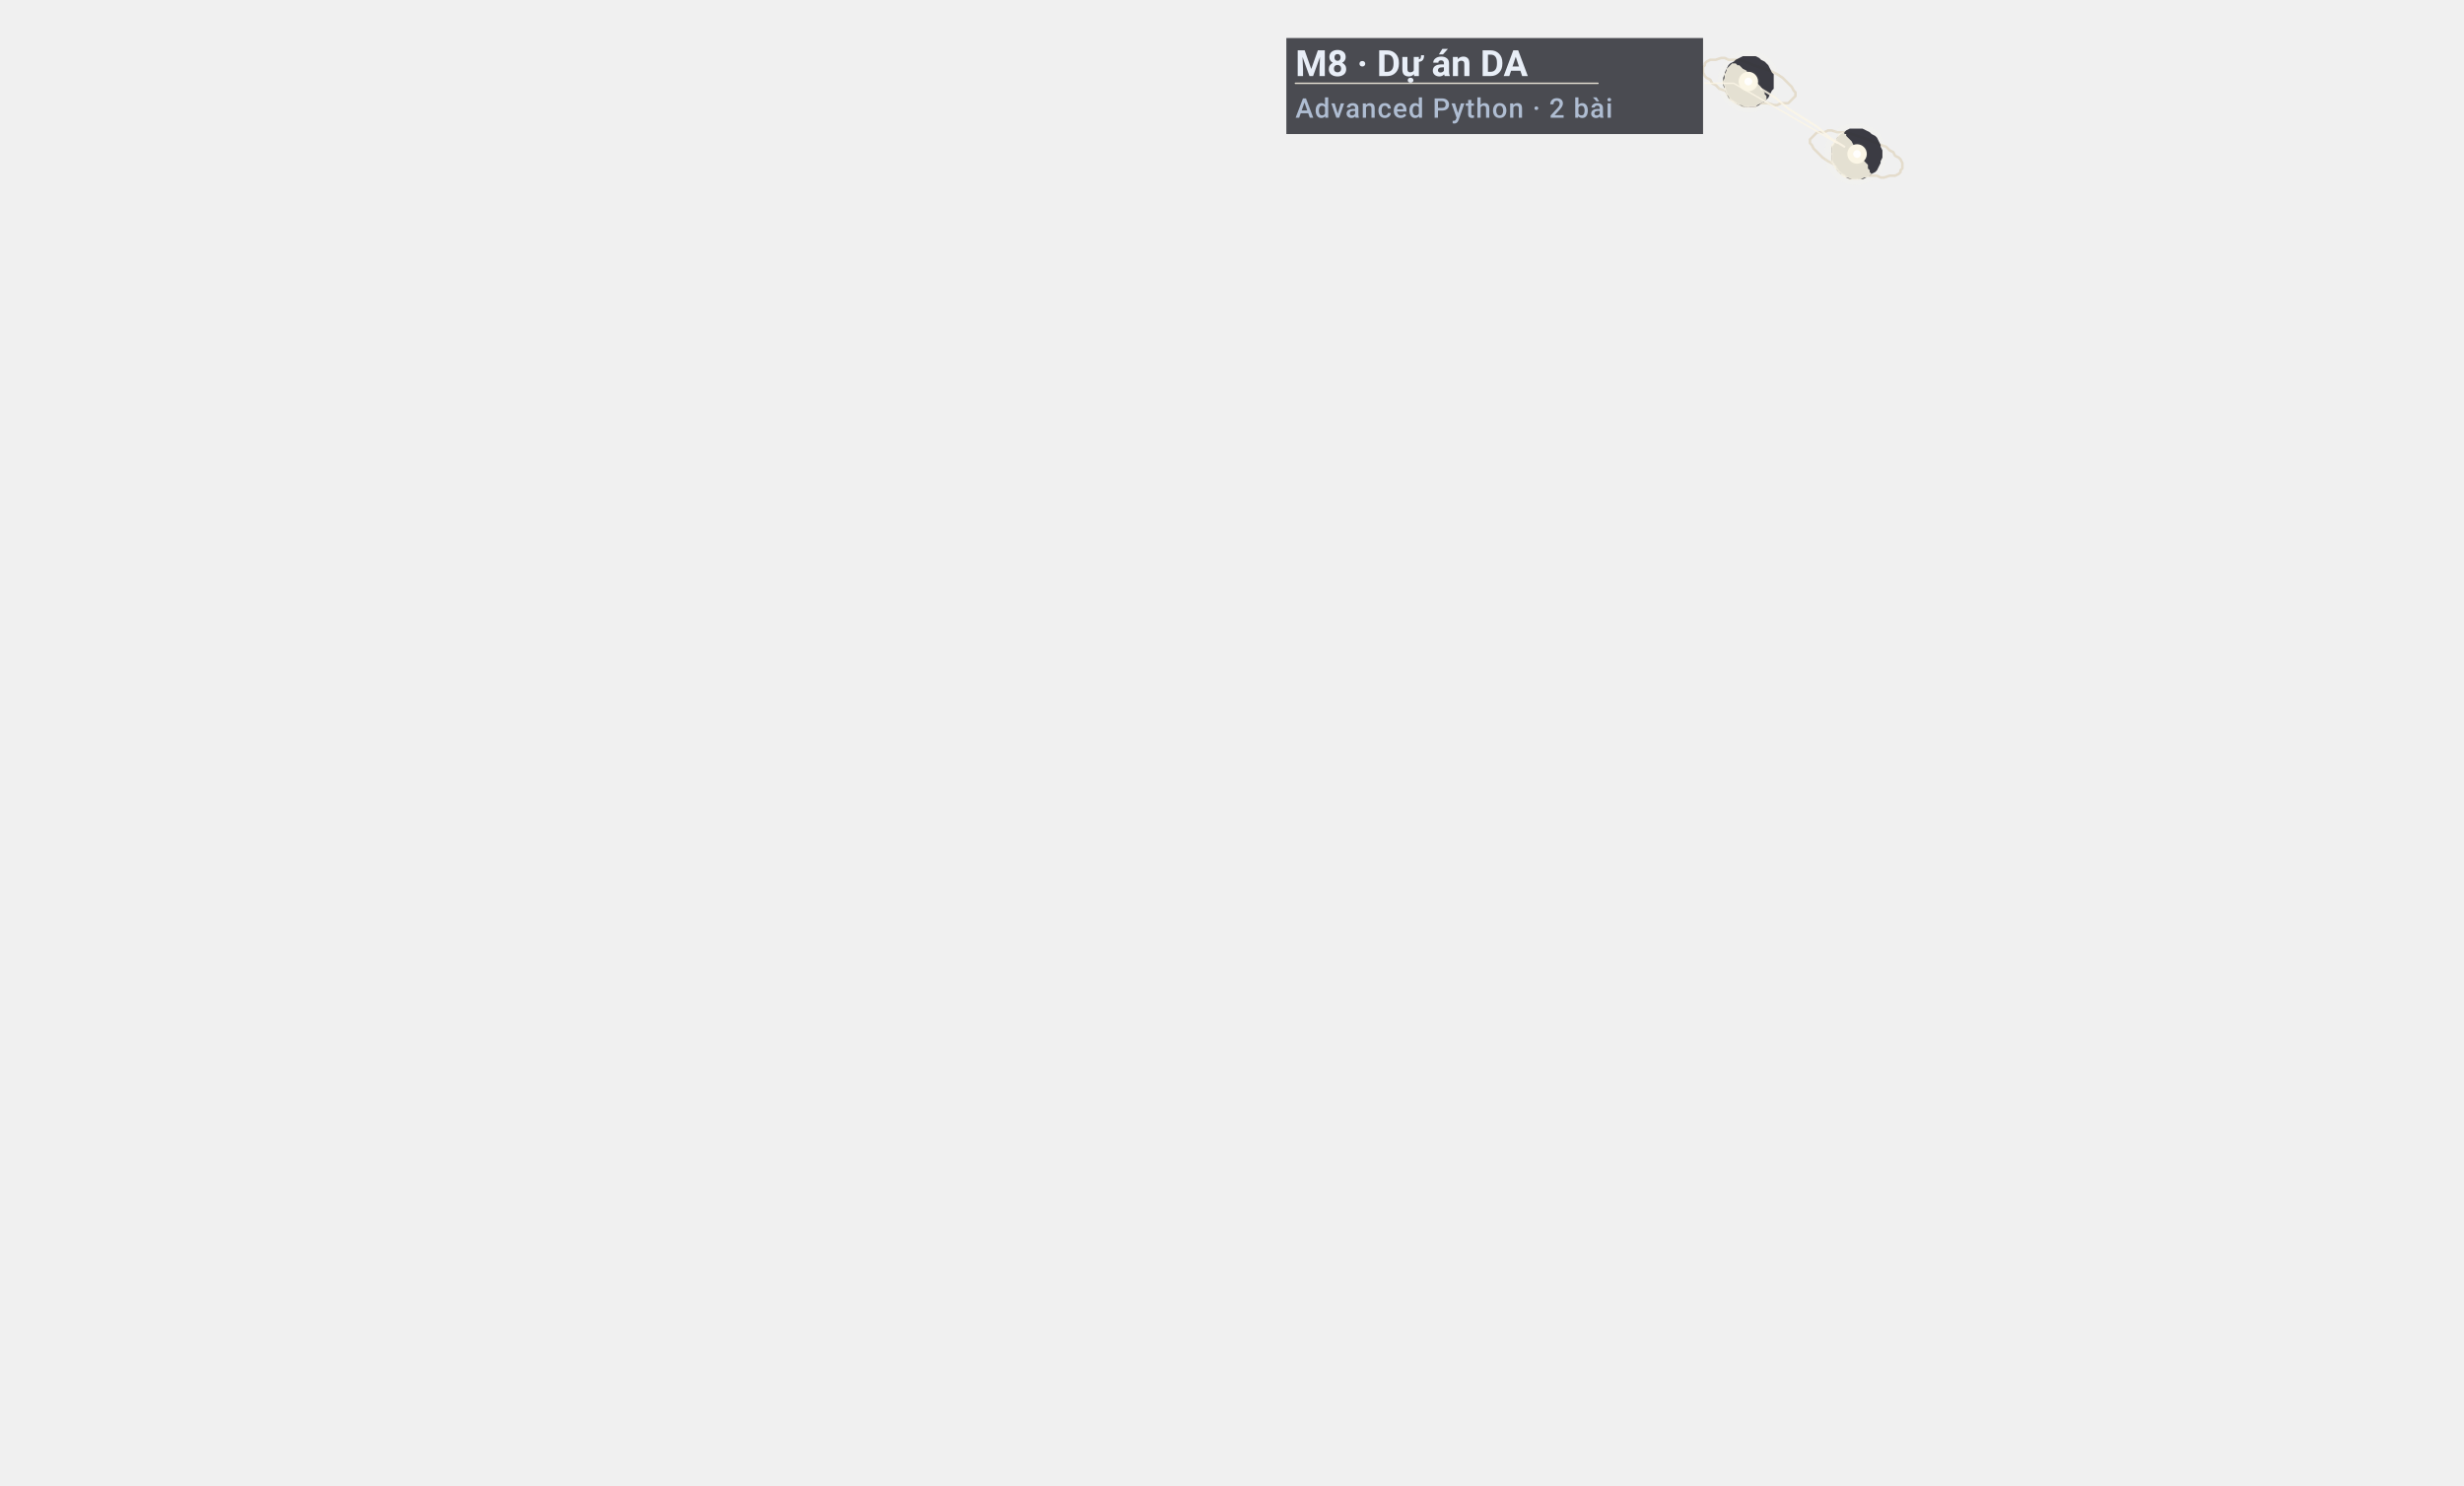
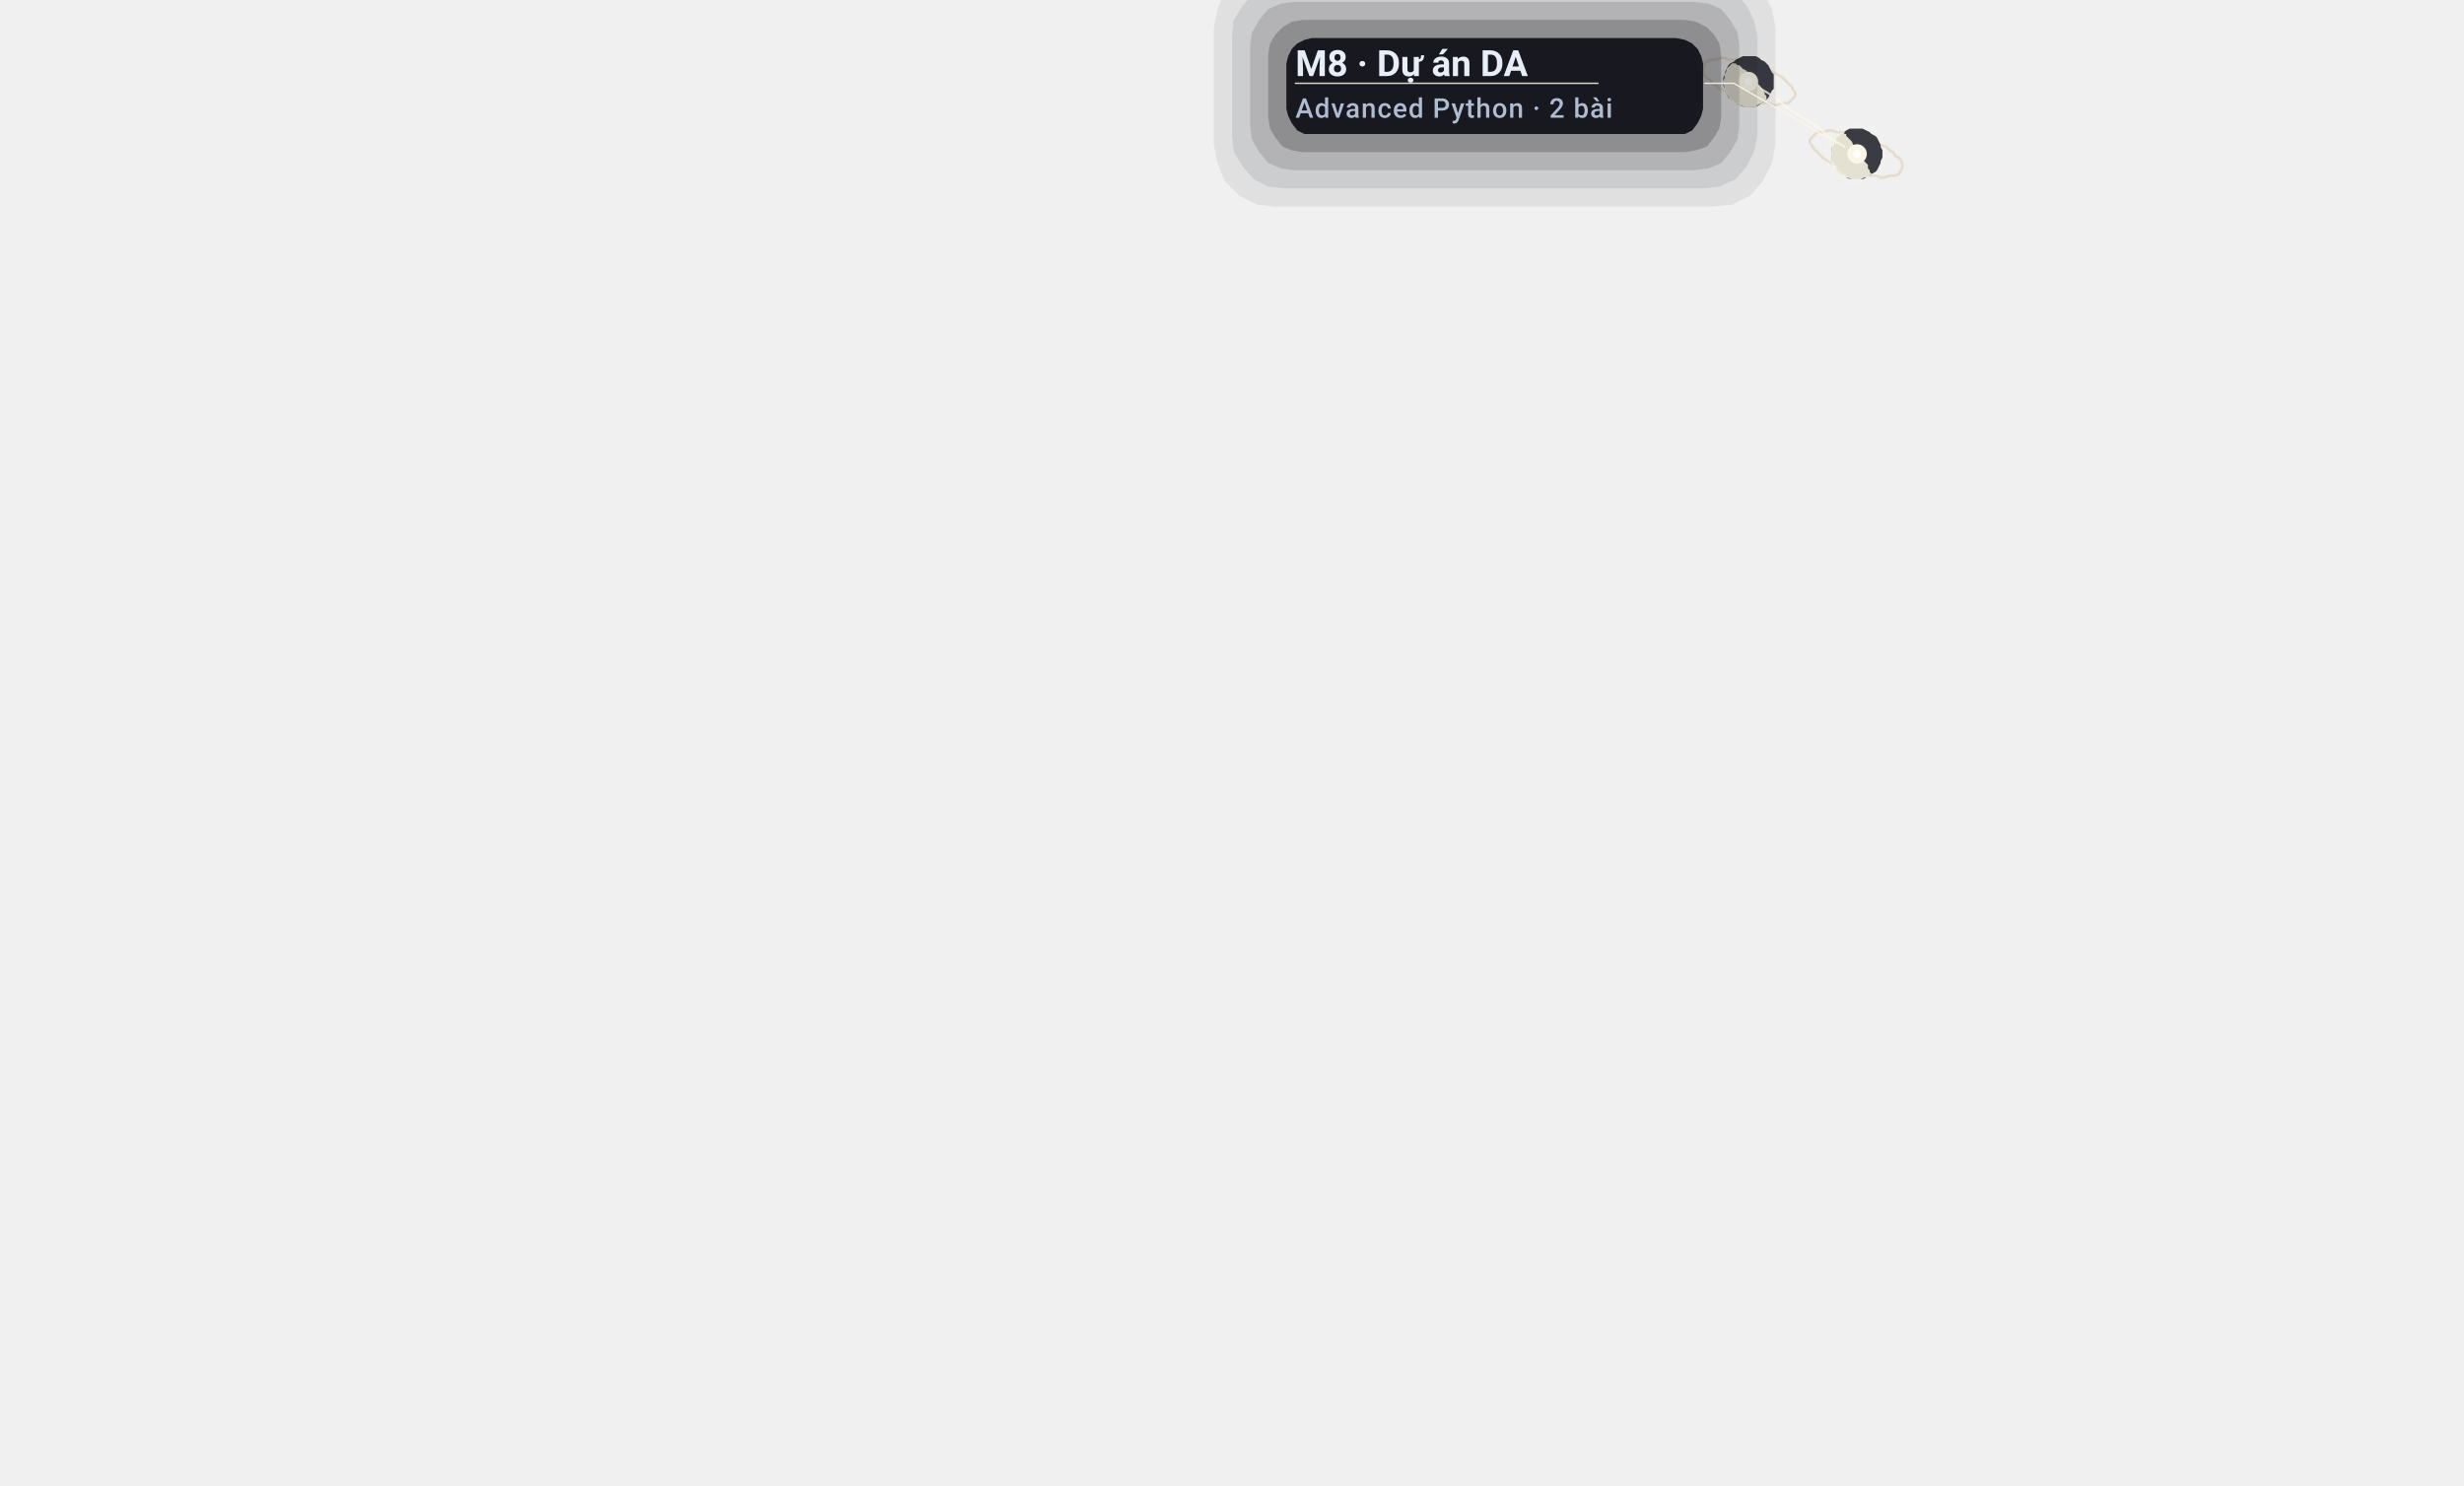
<svg xmlns="http://www.w3.org/2000/svg" viewBox="0 0 1360 820" width="1360" height="820" role="img" aria-label="Chòm M8 · Dự án DA, 2 bài — bản rõ lên lúc được trỏ vào.">
  <g data-lop="hanh-tinh">
    <path fill="none" stroke="#D8C9A8" stroke-width="1.4" stroke-opacity="0.5" stroke-linecap="round" stroke-linejoin="round" d="M940 37l1 -1l0 -1l1 -1l2 -1l2 0l1 0l3 -1l2 0l2 1l3 0l3 0l3 1l3 1l2 1l3 1l3 1l3 1l2 1l2 1l3 2l1 1l2 2l1 1l1 1l1 2l1 1l0 1l0 1M991 53l-1 1l-1 1l-1 1l-1 1l-2 0l-2 0l-2 1l-2 0l-3 -1l-2 0l-3 0l-3 -1l-3 -1l-3 -1l-3 -1l-2 -1l-3 -1l-2 -1l-3 -1l-2 -2l-2 -1l-1 -2l-2 -1l-1 -1l-1 -2l0 -1l0 -1l0 -1M999 77l1 -1l1 -1l1 -1l1 -1l2 0l2 0l2 -1l2 0l3 1l2 0l3 0l3 1l3 1l3 1l3 1l2 1l3 1l2 1l3 1l2 2l2 1l1 2l2 1l1 1l1 2l0 1l0 1l0 1M1050 93l-1 1l0 1l-1 1l-2 1l-2 0l-1 0l-3 1l-2 0l-2 -1l-3 0l-3 0l-3 -1l-3 -1l-2 -1l-3 -1l-3 -1l-3 -1l-2 -1l-2 -1l-3 -2l-1 -1l-2 -2l-1 -1l-1 -1l-1 -2l-1 -1l0 -1l0 -1" />
    <path fill="#0D101C" fill-opacity="0.92" d="M979 45l0 2l0 2l-1 1l-1 2l-1 2l-1 1l-1 1l-2 1l-1 1l-2 1l-2 0l-2 0l-1 0l-2 0l-2 -1l-2 -1l-1 -1l-2 -1l-1 -1l-1 -2l-1 -2l0 -1l-1 -2l0 -2l0 -2l1 -2l0 -1l1 -2l1 -2l1 -1l2 -1l1 -1l2 -1l2 -1l2 0l1 0l2 0l2 0l2 1l1 1l2 1l1 1l1 1l1 2l1 2l1 1l0 2ZM1039 85l0 2l-1 2l0 1l-1 2l-1 2l-1 1l-2 1l-1 1l-2 1l-2 1l-2 0l-1 0l-2 0l-2 0l-2 -1l-1 -1l-2 -1l-1 -1l-1 -1l-1 -2l-1 -2l-1 -1l0 -2l0 -2l0 -2l0 -2l1 -1l1 -2l1 -2l1 -1l1 -1l2 -1l1 -1l2 -1l2 0l2 0l1 0l2 0l2 1l2 1l1 1l2 1l1 1l1 2l1 2l0 1l1 2Z" />
    <path fill="#FBF6E6" fill-opacity="0.88" d="M975 55l-1 1l-2 1l-2 1l-1 1l-2 0l-2 0l-2 0l-2 -1l-1 0l-2 -1l-2 -1l-1 -1l-1 -2l-1 -1l-1 -2l0 -2l-1 -2l0 -1l1 -2l0 -2l1 -2l0 -1l2 -2l1 -1l1 0l1 0l1 1l1 0l1 1l1 1l2 1l1 2l1 1l1 1l2 1l1 2l1 1l1 1l1 2l1 1l0 1l1 1l0 1l0 1ZM1032 97l-1 1l-2 0l-2 1l-1 0l-2 0l-2 0l-2 -1l-2 0l-1 -1l-2 -2l-1 -1l-1 -1l-1 -2l-1 -2l0 -1l0 -2l0 -2l0 -2l0 -2l1 -1l1 -2l1 -1l1 -2l2 -1l1 0l0 1l1 0l0 1l1 1l1 1l1 1l1 2l1 1l1 1l1 2l1 2l1 1l1 2l1 1l1 1l0 2l1 1l0 1l1 1l-1 1Z" />
    <path fill="none" stroke="#F6F1E2" stroke-width="1.2" stroke-opacity="0.02" stroke-linecap="round" stroke-linejoin="round" d="M975 55l-3 2" />
    <path fill="none" stroke="#F6F1E2" stroke-width="1.2" stroke-opacity="0.13" stroke-linecap="round" stroke-linejoin="round" d="M972 57l-3 2" />
    <path fill="none" stroke="#F6F1E2" stroke-width="1.2" stroke-opacity="0.26" stroke-linecap="round" stroke-linejoin="round" d="M969 59l-4 0" />
    <path fill="none" stroke="#F6F1E2" stroke-width="1.2" stroke-opacity="0.38" stroke-linecap="round" stroke-linejoin="round" d="M965 59l-3 0" />
    <path fill="none" stroke="#F6F1E2" stroke-width="1.2" stroke-opacity="0.48" stroke-linecap="round" stroke-linejoin="round" d="M962 59l-4 -2" />
    <path fill="none" stroke="#F6F1E2" stroke-width="1.2" stroke-opacity="0.54" stroke-linecap="round" stroke-linejoin="round" d="M958 57l-3 -2M1013 92l-2 -3" />
    <path fill="none" stroke="#F6F1E2" stroke-width="1.2" stroke-opacity="0.55" stroke-linecap="round" stroke-linejoin="round" d="M955 55l-2 -3M1015 95l-2 -3" />
    <path fill="none" stroke="#F6F1E2" stroke-width="1.2" stroke-opacity="0.5" stroke-linecap="round" stroke-linejoin="round" d="M953 52l-1 -3" />
    <path fill="none" stroke="#F6F1E2" stroke-width="1.2" stroke-opacity="0.41" stroke-linecap="round" stroke-linejoin="round" d="M952 49l-1 -4" />
    <path fill="none" stroke="#F6F1E2" stroke-width="1.2" stroke-opacity="0.29" stroke-linecap="round" stroke-linejoin="round" d="M951 45l1 -4" />
    <path fill="none" stroke="#F6F1E2" stroke-width="1.2" stroke-opacity="0.16" stroke-linecap="round" stroke-linejoin="round" d="M952 41l1 -3" />
    <path fill="none" stroke="#F6F1E2" stroke-width="1.2" stroke-opacity="0.04" stroke-linecap="round" stroke-linejoin="round" d="M953 38l2 -3" />
    <path fill="none" stroke="#F6F1E2" stroke-width="1.2" stroke-opacity="0.05" stroke-linecap="round" stroke-linejoin="round" d="M1032 97l-4 2" />
    <path fill="none" stroke="#F6F1E2" stroke-width="1.2" stroke-opacity="0.17" stroke-linecap="round" stroke-linejoin="round" d="M1028 99l-3 0" />
    <path fill="none" stroke="#F6F1E2" stroke-width="1.2" stroke-opacity="0.3" stroke-linecap="round" stroke-linejoin="round" d="M1025 99l-4 0" />
    <path fill="none" stroke="#F6F1E2" stroke-width="1.2" stroke-opacity="0.42" stroke-linecap="round" stroke-linejoin="round" d="M1021 99l-3 -2" />
    <path fill="none" stroke="#F6F1E2" stroke-width="1.2" stroke-opacity="0.51" stroke-linecap="round" stroke-linejoin="round" d="M1018 97l-3 -2" />
    <path fill="none" stroke="#F6F1E2" stroke-width="1.2" stroke-opacity="0.47" stroke-linecap="round" stroke-linejoin="round" d="M1011 89l0 -4" />
    <path fill="none" stroke="#F6F1E2" stroke-width="1.2" stroke-opacity="0.37" stroke-linecap="round" stroke-linejoin="round" d="M1011 85l0 -4" />
    <path fill="none" stroke="#F6F1E2" stroke-width="1.2" stroke-opacity="0.24" stroke-linecap="round" stroke-linejoin="round" d="M1011 81l2 -3" />
    <path fill="none" stroke="#F6F1E2" stroke-width="1.2" stroke-opacity="0.11" stroke-linecap="round" stroke-linejoin="round" d="M1013 78l2 -3" />
    <path fill="none" stroke="#F6F1E2" stroke-width="1.2" stroke-opacity="0.01" stroke-linecap="round" stroke-linejoin="round" d="M1015 75l3 -2" />
  </g>
  <g data-lop="net-chom">
    <path fill="none" stroke="#FBF6E6" stroke-width="1.15" stroke-opacity="0.85" stroke-linecap="round" stroke-linejoin="round" d="M972 49l8 5l7 6M987 60l8 5l8 5M1003 70l7 6l8 5" />
  </g>
  <g data-lop="quang-sao">
    <path fill="#FBF6E6" fill-opacity="0.11" d="M948 45a17.18 17.18 0 1 0 34.37 0a17.18 17.18 0 1 0 -34.37 0ZM1007 85a17.18 17.18 0 1 0 34.37 0a17.18 17.18 0 1 0 -34.37 0Z" />
    <path fill="#FBF6E6" fill-opacity="0.02" d="M951 45a14.7 14.7 0 1 0 29.39 0a14.7 14.7 0 1 0 -29.39 0ZM953 45a12.84 12.84 0 1 0 25.68 0a12.84 12.84 0 1 0 -25.68 0ZM954 45a11.4 11.4 0 1 0 22.8 0a11.4 11.4 0 1 0 -22.8 0ZM955 45a10.25 10.25 0 1 0 20.49 0a10.25 10.25 0 1 0 -20.49 0ZM956 45a9.31 9.31 0 1 0 18.62 0a9.31 9.31 0 1 0 -18.62 0ZM957 45a8.53 8.53 0 1 0 17.05 0a8.53 8.53 0 1 0 -17.05 0ZM957 45a7.87 7.87 0 1 0 15.73 0a7.87 7.87 0 1 0 -15.73 0ZM958 45a7.3 7.3 0 1 0 14.6 0a7.3 7.3 0 1 0 -14.6 0ZM959 45a6.81 6.81 0 1 0 13.62 0a6.81 6.81 0 1 0 -13.62 0ZM959 45a6.38 6.38 0 1 0 12.77 0a6.38 6.38 0 1 0 -12.77 0ZM1010 85a14.7 14.7 0 1 0 29.39 0a14.7 14.7 0 1 0 -29.39 0ZM1012 85a12.84 12.84 0 1 0 25.68 0a12.84 12.84 0 1 0 -25.68 0ZM1013 85a11.4 11.4 0 1 0 22.8 0a11.4 11.4 0 1 0 -22.8 0ZM1014 85a10.25 10.25 0 1 0 20.49 0a10.25 10.25 0 1 0 -20.49 0ZM1015 85a9.31 9.31 0 1 0 18.62 0a9.31 9.31 0 1 0 -18.62 0ZM1016 85a8.53 8.53 0 1 0 17.05 0a8.53 8.53 0 1 0 -17.05 0ZM1017 85a7.87 7.87 0 1 0 15.73 0a7.87 7.87 0 1 0 -15.73 0ZM1017 85a7.3 7.3 0 1 0 14.6 0a7.3 7.3 0 1 0 -14.6 0ZM1018 85a6.81 6.81 0 1 0 13.62 0a6.81 6.81 0 1 0 -13.62 0ZM1018 85a6.38 6.38 0 1 0 12.77 0a6.38 6.38 0 1 0 -12.77 0Z" />
    <path fill="#FBF6E6" fill-opacity="0.03" d="M959 45a6.01 6.01 0 1 0 12.01 0a6.01 6.01 0 1 0 -12.01 0ZM960 45a5.67 5.67 0 1 0 11.34 0a5.67 5.67 0 1 0 -11.34 0ZM960 45a5.37 5.37 0 1 0 10.74 0a5.37 5.37 0 1 0 -10.74 0ZM1019 85a6.01 6.01 0 1 0 12.01 0a6.01 6.01 0 1 0 -12.01 0ZM1019 85a5.67 5.67 0 1 0 11.34 0a5.67 5.67 0 1 0 -11.34 0ZM1019 85a5.37 5.37 0 1 0 10.74 0a5.37 5.37 0 1 0 -10.74 0Z" />
  </g>
  <g data-lop="sao-bai">
    <g fill="#FBF6E6">
      <circle cx="965" cy="45" r="5.37" />
      <circle cx="1025" cy="85" r="5.37" />
    </g>
  </g>
  <g data-lop="loi-sao">
    <g fill="#FFFFFF" fill-opacity="0.92">
      <circle cx="965" cy="45" r="2.15" />
      <circle cx="1025" cy="85" r="2.15" />
    </g>
  </g>
  <g data-lop="nhan">
-     <path fill="#0A0C14" fill-opacity="0.72" d="M710 21l230 0l0 53l-230 0Z" />
+     <path fill="#0A0C14" fill-opacity="0.07" d="M980 80l-2 10l-5 10l-7 8l-10 5l-11 1l-241 0l-10 -1l-10 -5l-8 -8l-4 -10l-2 -10l0 -65l2 -10l4 -10l8 -8l10 -4l10 -2l241 0l11 2l10 4l7 8l5 10l2 10Z" />
+     <path fill="#0A0C14" fill-opacity="0.09" d="M970 75l-2 9l-4 8l-6 7l-9 4l-9 1l-231 0l-9 -1l-8 -4l-6 -7l-5 -8l-1 -9l0 -55l1 -9l5 -8l6 -7l8 -4l9 -1l231 0l9 1l9 4l6 7l4 8l2 9Z" />
+     <path fill="#0A0C14" fill-opacity="0.13" d="M960 70l-1 7l-4 7l-5 6l-7 3l-8 1l-221 0l-7 -1l-7 -3l-5 -6l-4 -7l-1 -7l0 -45l1 -7l4 -7l5 -6l7 -3l7 -1l221 0l8 1l7 3l5 6l4 7l1 7Z" />
+     <path fill="#0A0C14" fill-opacity="0.22" d="M950 65l-1 6l-3 5l-4 5l-6 2l-6 1l-211 0l-6 -1l-5 -2l-4 -5l-3 -5l-1 -6l0 -35l1 -6l3 -5l4 -4l5 -3l6 -1l211 0l6 1l6 3l4 4l3 5l1 6Z" />
+     <path fill="#0A0C14" fill-opacity="0.9" d="M940 60l-1 4l-2 4l-3 4l-4 2l-5 0l-201 0l-4 0l-4 -2l-3 -4l-2 -4l-1 -4l0 -25l1 -4l2 -4l3 -3l4 -2l4 -1l201 0l5 1l4 2l3 3l2 4l1 4Z" />
    <path fill="none" stroke="#FBF6E6" stroke-width="0.8" stroke-opacity="0.85" stroke-linecap="round" stroke-linejoin="round" d="M1014 79l-57 -33l-16 0M715 46l167 0" />
    <g fill="#E8EEF7" font-family="Be Vietnam Pro, Segoe UI, Roboto, Helvetica, Arial, sans-serif" font-size="20" font-weight="600">
      <text x="715" y="42">M8 · Dự án DA</text>
    </g>
    <g fill="#AFBDD2" font-family="Be Vietnam Pro, Segoe UI, Roboto, Helvetica, Arial, sans-serif" font-size="15" font-weight="500" letter-spacing="0.6">
      <text x="715" y="65">Advanced Python · 2 bài</text>
    </g>
  </g>
</svg>
